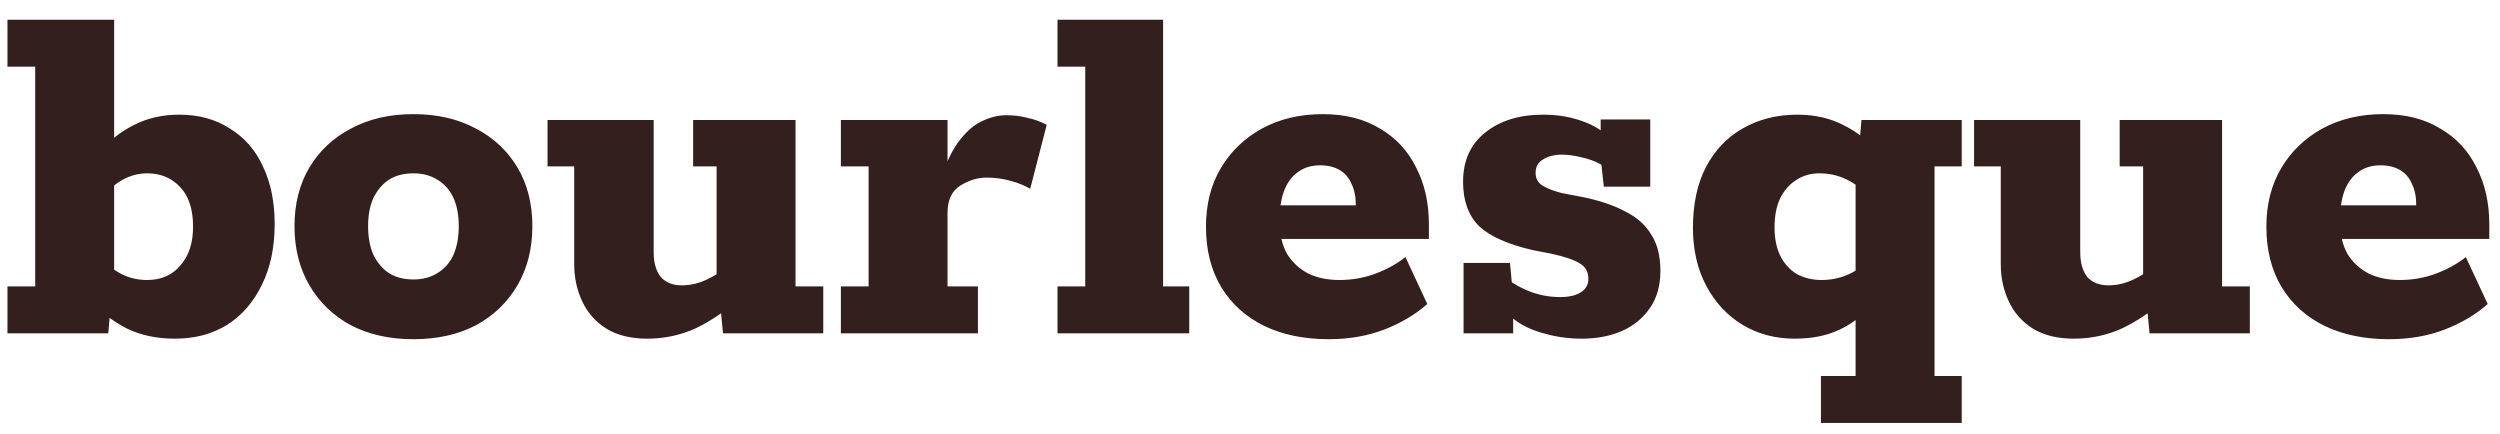
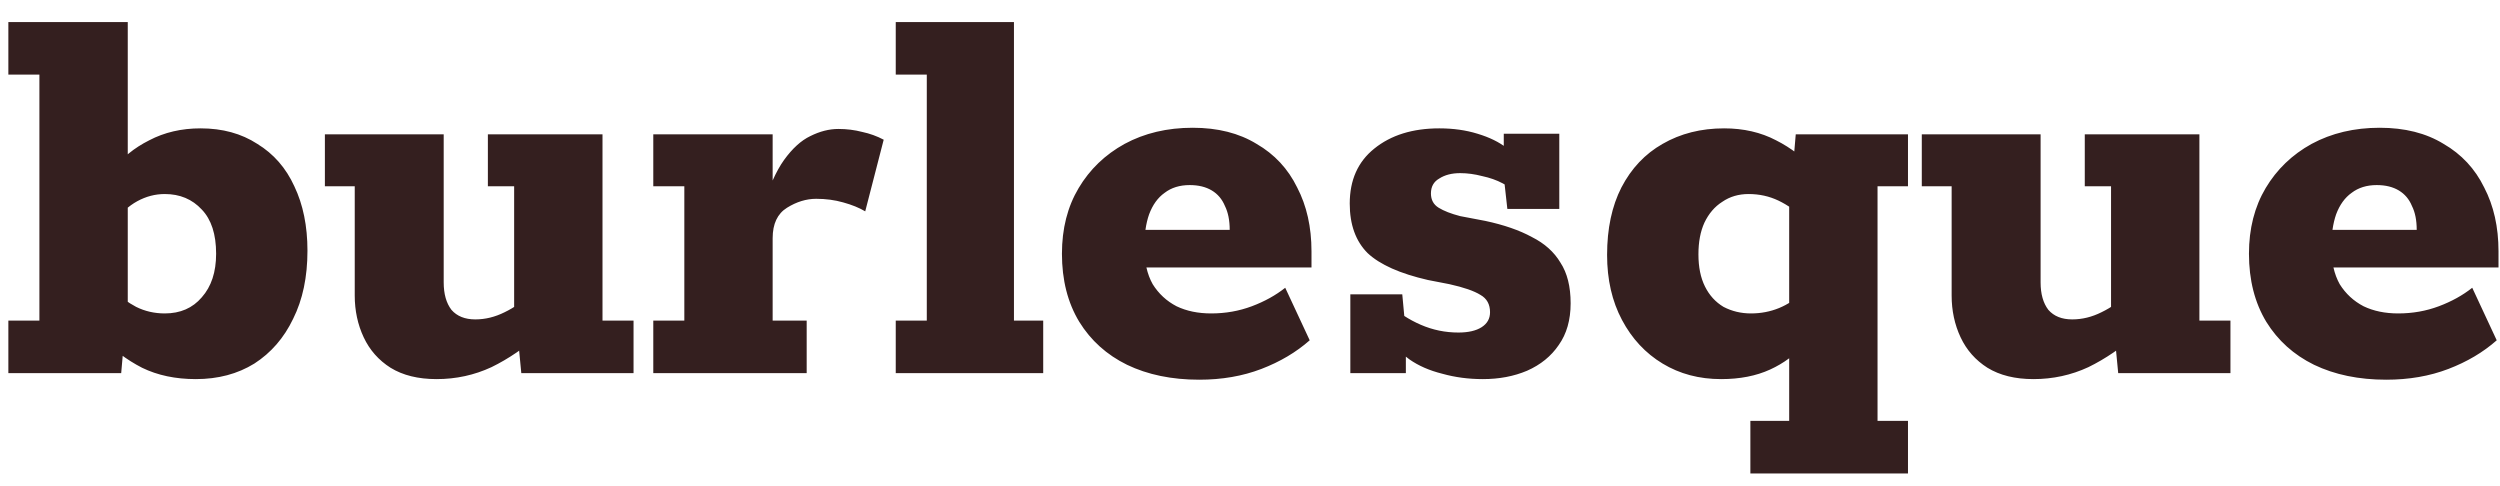
- <svg xmlns="http://www.w3.org/2000/svg" width="75" height="13" viewBox="0 0 75 13" fill="none">
-   <path d="M5.248 10.16C4.704 10.16 4.224 10.059 3.808 9.856C3.392 9.643 3.019 9.36 2.688 9.008L3.312 9.264L3.248 10H0.224V8.592H1.056V2H0.224V0.592H3.424V4.656L3.024 4.56C3.269 4.229 3.595 3.963 4 3.76C4.405 3.547 4.864 3.44 5.376 3.44C5.963 3.44 6.469 3.579 6.896 3.856C7.333 4.123 7.664 4.501 7.888 4.992C8.123 5.483 8.24 6.059 8.24 6.72C8.24 7.424 8.112 8.032 7.856 8.544C7.611 9.056 7.264 9.456 6.816 9.744C6.368 10.021 5.845 10.16 5.248 10.16ZM4.416 8.4C4.832 8.4 5.163 8.256 5.408 7.968C5.664 7.68 5.792 7.291 5.792 6.8C5.792 6.277 5.664 5.883 5.408 5.616C5.152 5.339 4.821 5.2 4.416 5.2C4.16 5.2 3.915 5.264 3.68 5.392C3.445 5.52 3.237 5.712 3.056 5.968L3.424 5.152V8.576L3.008 7.744C3.211 7.947 3.424 8.107 3.648 8.224C3.883 8.341 4.139 8.4 4.416 8.4ZM12.403 10.176C11.688 10.176 11.064 10.037 10.531 9.76C9.998 9.472 9.582 9.072 9.283 8.56C8.984 8.048 8.835 7.456 8.835 6.784C8.835 6.112 8.984 5.525 9.283 5.024C9.582 4.523 9.998 4.133 10.531 3.856C11.064 3.568 11.688 3.424 12.403 3.424C13.117 3.424 13.742 3.568 14.275 3.856C14.808 4.133 15.224 4.523 15.523 5.024C15.822 5.525 15.971 6.112 15.971 6.784C15.971 7.456 15.822 8.048 15.523 8.56C15.224 9.072 14.808 9.472 14.275 9.76C13.742 10.037 13.117 10.176 12.403 10.176ZM12.403 8.384C12.68 8.384 12.92 8.32 13.123 8.192C13.336 8.064 13.496 7.883 13.603 7.648C13.71 7.403 13.763 7.115 13.763 6.784C13.763 6.453 13.71 6.171 13.603 5.936C13.496 5.701 13.336 5.52 13.123 5.392C12.92 5.264 12.68 5.2 12.403 5.2C12.115 5.2 11.87 5.264 11.667 5.392C11.475 5.52 11.32 5.701 11.203 5.936C11.096 6.171 11.043 6.453 11.043 6.784C11.043 7.115 11.096 7.403 11.203 7.648C11.32 7.883 11.475 8.064 11.667 8.192C11.87 8.32 12.115 8.384 12.403 8.384ZM19.418 10.16C18.927 10.16 18.516 10.059 18.186 9.856C17.866 9.653 17.626 9.381 17.466 9.04C17.306 8.699 17.226 8.325 17.226 7.92V4.992H16.426V3.6H19.61V7.568C19.61 7.877 19.679 8.123 19.818 8.304C19.967 8.475 20.18 8.56 20.458 8.56C20.724 8.56 20.986 8.496 21.242 8.368C21.508 8.24 21.754 8.064 21.978 7.84L21.498 8.864V4.992H20.794V3.6H23.866V8.592H24.698V10H21.69L21.61 9.168L22.202 8.944C21.786 9.317 21.348 9.616 20.89 9.84C20.431 10.053 19.94 10.16 19.418 10.16ZM25.226 10V8.592H26.058V4.992H25.226V3.6H28.426V5.568L28.154 5.584C28.325 5.019 28.517 4.587 28.73 4.288C28.954 3.979 29.189 3.765 29.434 3.648C29.69 3.52 29.941 3.456 30.186 3.456C30.41 3.456 30.624 3.483 30.826 3.536C31.029 3.579 31.221 3.648 31.402 3.744L30.906 5.664C30.746 5.568 30.549 5.488 30.314 5.424C30.09 5.36 29.85 5.328 29.594 5.328C29.328 5.328 29.066 5.408 28.81 5.568C28.554 5.728 28.426 6 28.426 6.384V8.592H29.338V10H25.226ZM31.725 10V8.592H32.557V2H31.725V0.592H34.893V8.592H35.677V10H31.725ZM39.859 10.176C39.123 10.176 38.477 10.043 37.923 9.776C37.379 9.509 36.952 9.125 36.643 8.624C36.333 8.112 36.179 7.504 36.179 6.8C36.179 6.128 36.328 5.541 36.627 5.04C36.925 4.539 37.336 4.144 37.859 3.856C38.392 3.568 39 3.424 39.683 3.424C40.355 3.424 40.925 3.568 41.395 3.856C41.875 4.133 42.237 4.523 42.483 5.024C42.739 5.515 42.867 6.085 42.867 6.736V7.168H37.491L37.507 6.16H40.675C40.675 5.904 40.632 5.691 40.547 5.52C40.472 5.339 40.355 5.2 40.195 5.104C40.035 5.008 39.837 4.96 39.603 4.96C39.336 4.96 39.112 5.029 38.931 5.168C38.749 5.296 38.611 5.488 38.515 5.744C38.429 5.989 38.387 6.283 38.387 6.624C38.387 7.019 38.461 7.349 38.611 7.616C38.771 7.872 38.984 8.069 39.251 8.208C39.517 8.336 39.827 8.4 40.179 8.4C40.563 8.4 40.925 8.336 41.267 8.208C41.608 8.08 41.907 7.915 42.163 7.712L42.819 9.12C42.456 9.44 42.024 9.696 41.523 9.888C41.021 10.08 40.467 10.176 39.859 10.176ZM47.459 10.16C47.075 10.16 46.713 10.112 46.371 10.016C46.03 9.931 45.737 9.803 45.492 9.632C45.246 9.451 45.065 9.248 44.947 9.024L45.395 8.992V10H43.907V7.888H45.3L45.38 8.752L44.964 8.16C45.198 8.384 45.475 8.565 45.795 8.704C46.115 8.843 46.452 8.912 46.803 8.912C47.07 8.912 47.278 8.864 47.428 8.768C47.577 8.672 47.651 8.539 47.651 8.368C47.651 8.155 47.566 8 47.395 7.904C47.225 7.797 46.947 7.701 46.563 7.616L45.987 7.504C45.241 7.333 44.702 7.093 44.371 6.784C44.051 6.464 43.892 6.021 43.892 5.456C43.892 4.827 44.11 4.336 44.547 3.984C44.995 3.621 45.577 3.44 46.291 3.44C46.665 3.44 47.006 3.488 47.316 3.584C47.636 3.68 47.897 3.808 48.099 3.968C48.313 4.117 48.452 4.277 48.516 4.448L48.02 4.48V3.584H49.508V5.6H48.115L48.004 4.592L48.371 5.216C48.286 5.099 48.158 4.997 47.987 4.912C47.828 4.827 47.646 4.763 47.444 4.72C47.241 4.667 47.044 4.64 46.852 4.64C46.627 4.64 46.441 4.688 46.291 4.784C46.142 4.869 46.068 5.003 46.068 5.184C46.068 5.355 46.137 5.483 46.276 5.568C46.414 5.653 46.606 5.728 46.852 5.792L47.523 5.92C48.025 6.027 48.441 6.171 48.772 6.352C49.113 6.523 49.369 6.752 49.539 7.04C49.721 7.317 49.812 7.68 49.812 8.128C49.812 8.576 49.705 8.949 49.492 9.248C49.289 9.547 49.006 9.776 48.644 9.936C48.291 10.085 47.897 10.16 47.459 10.16ZM54.628 12.688V11.28H55.668V9.136L56.052 9.232C55.828 9.509 55.53 9.733 55.156 9.904C54.783 10.075 54.346 10.16 53.844 10.16C53.258 10.16 52.735 10.021 52.276 9.744C51.818 9.467 51.455 9.077 51.188 8.576C50.922 8.075 50.788 7.493 50.788 6.832C50.788 6.128 50.916 5.525 51.172 5.024C51.439 4.512 51.807 4.123 52.276 3.856C52.756 3.579 53.306 3.44 53.924 3.44C54.447 3.44 54.911 3.547 55.316 3.76C55.722 3.963 56.084 4.245 56.404 4.608L55.78 4.352L55.844 3.6H58.852V4.992H58.036V11.28H58.852V12.688H54.628ZM54.644 8.4C54.911 8.4 55.162 8.352 55.396 8.256C55.631 8.16 55.839 8.021 56.02 7.84L55.668 8.656V5.056L56.084 5.872C55.86 5.659 55.626 5.493 55.38 5.376C55.135 5.259 54.868 5.2 54.58 5.2C54.314 5.2 54.079 5.269 53.876 5.408C53.674 5.536 53.514 5.723 53.396 5.968C53.29 6.203 53.236 6.485 53.236 6.816C53.236 7.157 53.295 7.445 53.412 7.68C53.53 7.915 53.695 8.096 53.908 8.224C54.132 8.341 54.378 8.4 54.644 8.4ZM62.215 10.16C61.724 10.16 61.313 10.059 60.983 9.856C60.663 9.653 60.422 9.381 60.263 9.04C60.102 8.699 60.023 8.325 60.023 7.92V4.992H59.222V3.6H62.407V7.568C62.407 7.877 62.476 8.123 62.614 8.304C62.764 8.475 62.977 8.56 63.255 8.56C63.521 8.56 63.782 8.496 64.038 8.368C64.305 8.24 64.55 8.064 64.775 7.84L64.294 8.864V4.992H63.59V3.6H66.662V8.592H67.495V10H64.487L64.406 9.168L64.999 8.944C64.582 9.317 64.145 9.616 63.687 9.84C63.228 10.053 62.737 10.16 62.215 10.16ZM71.671 10.176C70.935 10.176 70.29 10.043 69.735 9.776C69.191 9.509 68.764 9.125 68.455 8.624C68.146 8.112 67.991 7.504 67.991 6.8C67.991 6.128 68.141 5.541 68.439 5.04C68.738 4.539 69.148 4.144 69.671 3.856C70.204 3.568 70.812 3.424 71.495 3.424C72.167 3.424 72.738 3.568 73.207 3.856C73.687 4.133 74.05 4.523 74.295 5.024C74.551 5.515 74.679 6.085 74.679 6.736V7.168H69.303L69.319 6.16H72.487C72.487 5.904 72.445 5.691 72.359 5.52C72.284 5.339 72.167 5.2 72.007 5.104C71.847 5.008 71.65 4.96 71.415 4.96C71.148 4.96 70.924 5.029 70.743 5.168C70.562 5.296 70.423 5.488 70.327 5.744C70.242 5.989 70.199 6.283 70.199 6.624C70.199 7.019 70.274 7.349 70.423 7.616C70.583 7.872 70.796 8.069 71.063 8.208C71.33 8.336 71.639 8.4 71.991 8.4C72.375 8.4 72.738 8.336 73.079 8.208C73.421 8.08 73.719 7.915 73.975 7.712L74.631 9.12C74.269 9.44 73.837 9.696 73.335 9.888C72.834 10.08 72.279 10.176 71.671 10.176Z" fill="#341F1F" />
+ <svg xmlns="http://www.w3.org/2000/svg" width="67" height="13" viewBox="0 0 67 13" fill="none">
+   <path d="M5.248 10.16C4.704 10.16 4.224 10.059 3.808 9.856C3.392 9.643 3.019 9.36 2.688 9.008L3.312 9.264L3.248 10H0.224V8.592H1.056V2H0.224V0.592H3.424V4.656L3.024 4.56C3.269 4.229 3.595 3.963 4 3.76C4.405 3.547 4.864 3.44 5.376 3.44C5.963 3.44 6.469 3.579 6.896 3.856C7.333 4.123 7.664 4.501 7.888 4.992C8.123 5.483 8.24 6.059 8.24 6.72C8.24 7.424 8.112 8.032 7.856 8.544C7.611 9.056 7.264 9.456 6.816 9.744C6.368 10.021 5.845 10.16 5.248 10.16ZM4.416 8.4C4.832 8.4 5.163 8.256 5.408 7.968C5.664 7.68 5.792 7.291 5.792 6.8C5.792 6.277 5.664 5.883 5.408 5.616C5.152 5.339 4.821 5.2 4.416 5.2C4.16 5.2 3.915 5.264 3.68 5.392C3.445 5.52 3.237 5.712 3.056 5.968L3.424 5.152V8.576L3.008 7.744C3.211 7.947 3.424 8.107 3.648 8.224C3.883 8.341 4.139 8.4 4.416 8.4ZM11.699 10.16C11.208 10.16 10.797 10.059 10.467 9.856C10.147 9.653 9.907 9.381 9.747 9.04C9.587 8.699 9.507 8.325 9.507 7.92V4.992H8.707V3.6H11.891V7.568C11.891 7.877 11.96 8.123 12.099 8.304C12.248 8.475 12.461 8.56 12.739 8.56C13.005 8.56 13.267 8.496 13.523 8.368C13.79 8.24 14.035 8.064 14.259 7.84L13.779 8.864V4.992H13.075V3.6H16.147V8.592H16.979V10H13.971L13.891 9.168L14.483 8.944C14.067 9.317 13.63 9.616 13.171 9.84C12.712 10.053 12.222 10.16 11.699 10.16ZM17.508 10V8.592H18.34V4.992H17.508V3.6H20.707V5.568L20.436 5.584C20.606 5.019 20.798 4.587 21.012 4.288C21.235 3.979 21.47 3.765 21.715 3.648C21.971 3.52 22.222 3.456 22.468 3.456C22.692 3.456 22.905 3.483 23.108 3.536C23.31 3.579 23.502 3.648 23.683 3.744L23.188 5.664C23.027 5.568 22.83 5.488 22.596 5.424C22.372 5.36 22.131 5.328 21.875 5.328C21.609 5.328 21.348 5.408 21.091 5.568C20.835 5.728 20.707 6 20.707 6.384V8.592H21.619V10H17.508ZM24.006 10V8.592H24.838V2H24.006V0.592H27.174V8.592H27.958V10H24.006ZM32.14 10.176C31.404 10.176 30.759 10.043 30.204 9.776C29.66 9.509 29.233 9.125 28.924 8.624C28.614 8.112 28.46 7.504 28.46 6.8C28.46 6.128 28.609 5.541 28.908 5.04C29.206 4.539 29.617 4.144 30.14 3.856C30.673 3.568 31.281 3.424 31.964 3.424C32.636 3.424 33.206 3.568 33.676 3.856C34.156 4.133 34.519 4.523 34.764 5.024C35.02 5.515 35.148 6.085 35.148 6.736V7.168H29.772L29.788 6.16H32.956C32.956 5.904 32.913 5.691 32.828 5.52C32.753 5.339 32.636 5.2 32.476 5.104C32.316 5.008 32.118 4.96 31.884 4.96C31.617 4.96 31.393 5.029 31.212 5.168C31.03 5.296 30.892 5.488 30.796 5.744C30.71 5.989 30.668 6.283 30.668 6.624C30.668 7.019 30.742 7.349 30.892 7.616C31.052 7.872 31.265 8.069 31.532 8.208C31.799 8.336 32.108 8.4 32.46 8.4C32.844 8.4 33.206 8.336 33.548 8.208C33.889 8.08 34.188 7.915 34.444 7.712L35.1 9.12C34.737 9.44 34.305 9.696 33.804 9.888C33.303 10.08 32.748 10.176 32.14 10.176ZM39.741 10.16C39.357 10.16 38.994 10.112 38.653 10.016C38.311 9.931 38.018 9.803 37.773 9.632C37.527 9.451 37.346 9.248 37.229 9.024L37.677 8.992V10H36.189V7.888H37.581L37.661 8.752L37.245 8.16C37.479 8.384 37.757 8.565 38.077 8.704C38.397 8.843 38.733 8.912 39.085 8.912C39.351 8.912 39.559 8.864 39.709 8.768C39.858 8.672 39.933 8.539 39.933 8.368C39.933 8.155 39.847 8 39.677 7.904C39.506 7.797 39.229 7.701 38.845 7.616L38.269 7.504C37.522 7.333 36.983 7.093 36.653 6.784C36.333 6.464 36.173 6.021 36.173 5.456C36.173 4.827 36.391 4.336 36.829 3.984C37.277 3.621 37.858 3.44 38.573 3.44C38.946 3.44 39.287 3.488 39.597 3.584C39.917 3.68 40.178 3.808 40.381 3.968C40.594 4.117 40.733 4.277 40.797 4.448L40.301 4.48V3.584H41.789V5.6H40.397L40.285 4.592L40.653 5.216C40.567 5.099 40.439 4.997 40.269 4.912C40.109 4.827 39.927 4.763 39.725 4.72C39.522 4.667 39.325 4.64 39.133 4.64C38.909 4.64 38.722 4.688 38.573 4.784C38.423 4.869 38.349 5.003 38.349 5.184C38.349 5.355 38.418 5.483 38.557 5.568C38.695 5.653 38.887 5.728 39.133 5.792L39.805 5.92C40.306 6.027 40.722 6.171 41.053 6.352C41.394 6.523 41.65 6.752 41.821 7.04C42.002 7.317 42.093 7.68 42.093 8.128C42.093 8.576 41.986 8.949 41.773 9.248C41.57 9.547 41.287 9.776 40.925 9.936C40.573 10.085 40.178 10.16 39.741 10.16ZM46.91 12.688V11.28H47.95V9.136L48.334 9.232C48.11 9.509 47.811 9.733 47.438 9.904C47.064 10.075 46.627 10.16 46.126 10.16C45.539 10.16 45.016 10.021 44.558 9.744C44.099 9.467 43.736 9.077 43.47 8.576C43.203 8.075 43.07 7.493 43.07 6.832C43.07 6.128 43.198 5.525 43.454 5.024C43.72 4.512 44.088 4.123 44.558 3.856C45.038 3.579 45.587 3.44 46.206 3.44C46.728 3.44 47.192 3.547 47.598 3.76C48.003 3.963 48.366 4.245 48.686 4.608L48.062 4.352L48.126 3.6H51.134V4.992H50.318V11.28H51.134V12.688H46.91ZM46.926 8.4C47.192 8.4 47.443 8.352 47.678 8.256C47.912 8.16 48.12 8.021 48.302 7.84L47.95 8.656V5.056L48.366 5.872C48.142 5.659 47.907 5.493 47.662 5.376C47.416 5.259 47.15 5.2 46.862 5.2C46.595 5.2 46.36 5.269 46.158 5.408C45.955 5.536 45.795 5.723 45.678 5.968C45.571 6.203 45.518 6.485 45.518 6.816C45.518 7.157 45.576 7.445 45.694 7.68C45.811 7.915 45.976 8.096 46.19 8.224C46.414 8.341 46.659 8.4 46.926 8.4ZM54.496 10.16C54.005 10.16 53.594 10.059 53.264 9.856C52.944 9.653 52.704 9.381 52.544 9.04C52.384 8.699 52.304 8.325 52.304 7.92V4.992H51.504V3.6H54.688V7.568C54.688 7.877 54.757 8.123 54.896 8.304C55.045 8.475 55.258 8.56 55.536 8.56C55.802 8.56 56.064 8.496 56.32 8.368C56.586 8.24 56.832 8.064 57.056 7.84L56.576 8.864V4.992H55.872V3.6H58.944V8.592H59.776V10H56.768L56.688 9.168L57.28 8.944C56.864 9.317 56.426 9.616 55.968 9.84C55.509 10.053 55.018 10.16 54.496 10.16ZM63.952 10.176C63.216 10.176 62.571 10.043 62.016 9.776C61.472 9.509 61.046 9.125 60.736 8.624C60.427 8.112 60.272 7.504 60.272 6.8C60.272 6.128 60.422 5.541 60.72 5.04C61.019 4.539 61.43 4.144 61.952 3.856C62.486 3.568 63.094 3.424 63.776 3.424C64.448 3.424 65.019 3.568 65.488 3.856C65.968 4.133 66.331 4.523 66.576 5.024C66.832 5.515 66.96 6.085 66.96 6.736V7.168H61.584L61.6 6.16H64.768C64.768 5.904 64.726 5.691 64.64 5.52C64.566 5.339 64.448 5.2 64.288 5.104C64.128 5.008 63.931 4.96 63.696 4.96C63.43 4.96 63.206 5.029 63.024 5.168C62.843 5.296 62.704 5.488 62.608 5.744C62.523 5.989 62.48 6.283 62.48 6.624C62.48 7.019 62.555 7.349 62.704 7.616C62.864 7.872 63.078 8.069 63.344 8.208C63.611 8.336 63.92 8.4 64.272 8.4C64.656 8.4 65.019 8.336 65.36 8.208C65.702 8.08 66 7.915 66.256 7.712L66.912 9.12C66.55 9.44 66.118 9.696 65.616 9.888C65.115 10.08 64.56 10.176 63.952 10.176Z" fill="#341F1F" />
</svg>
